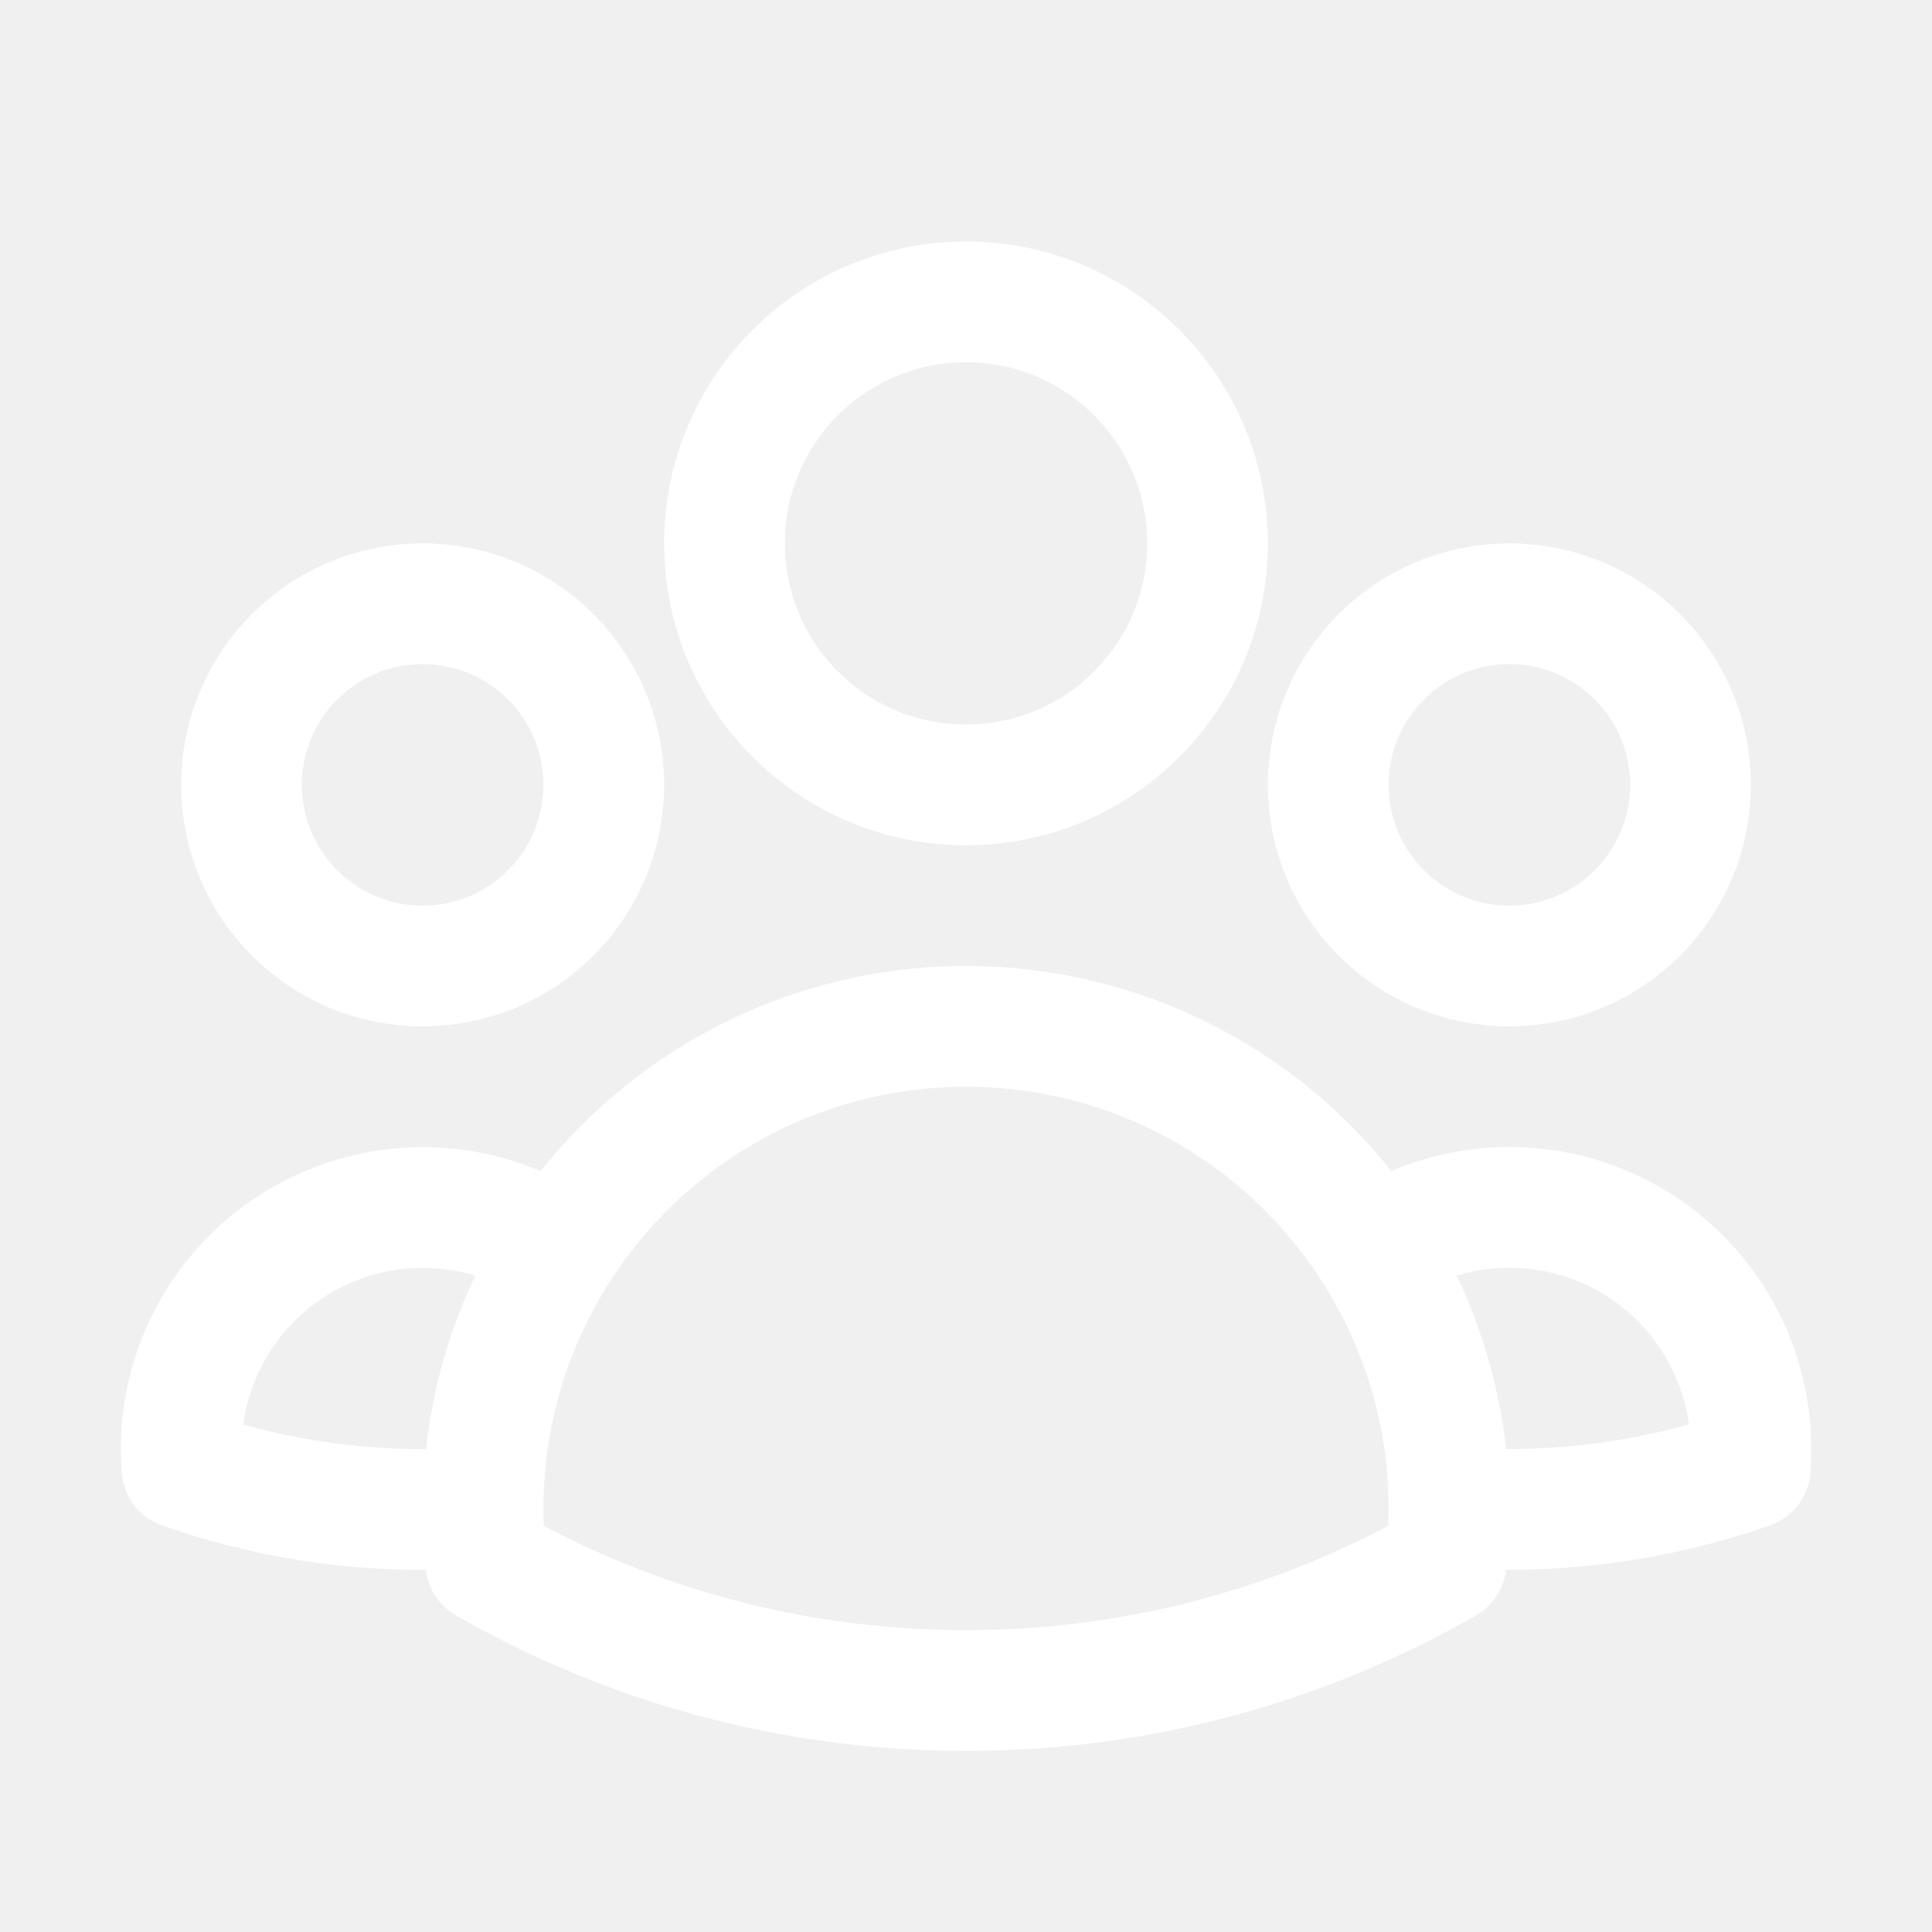
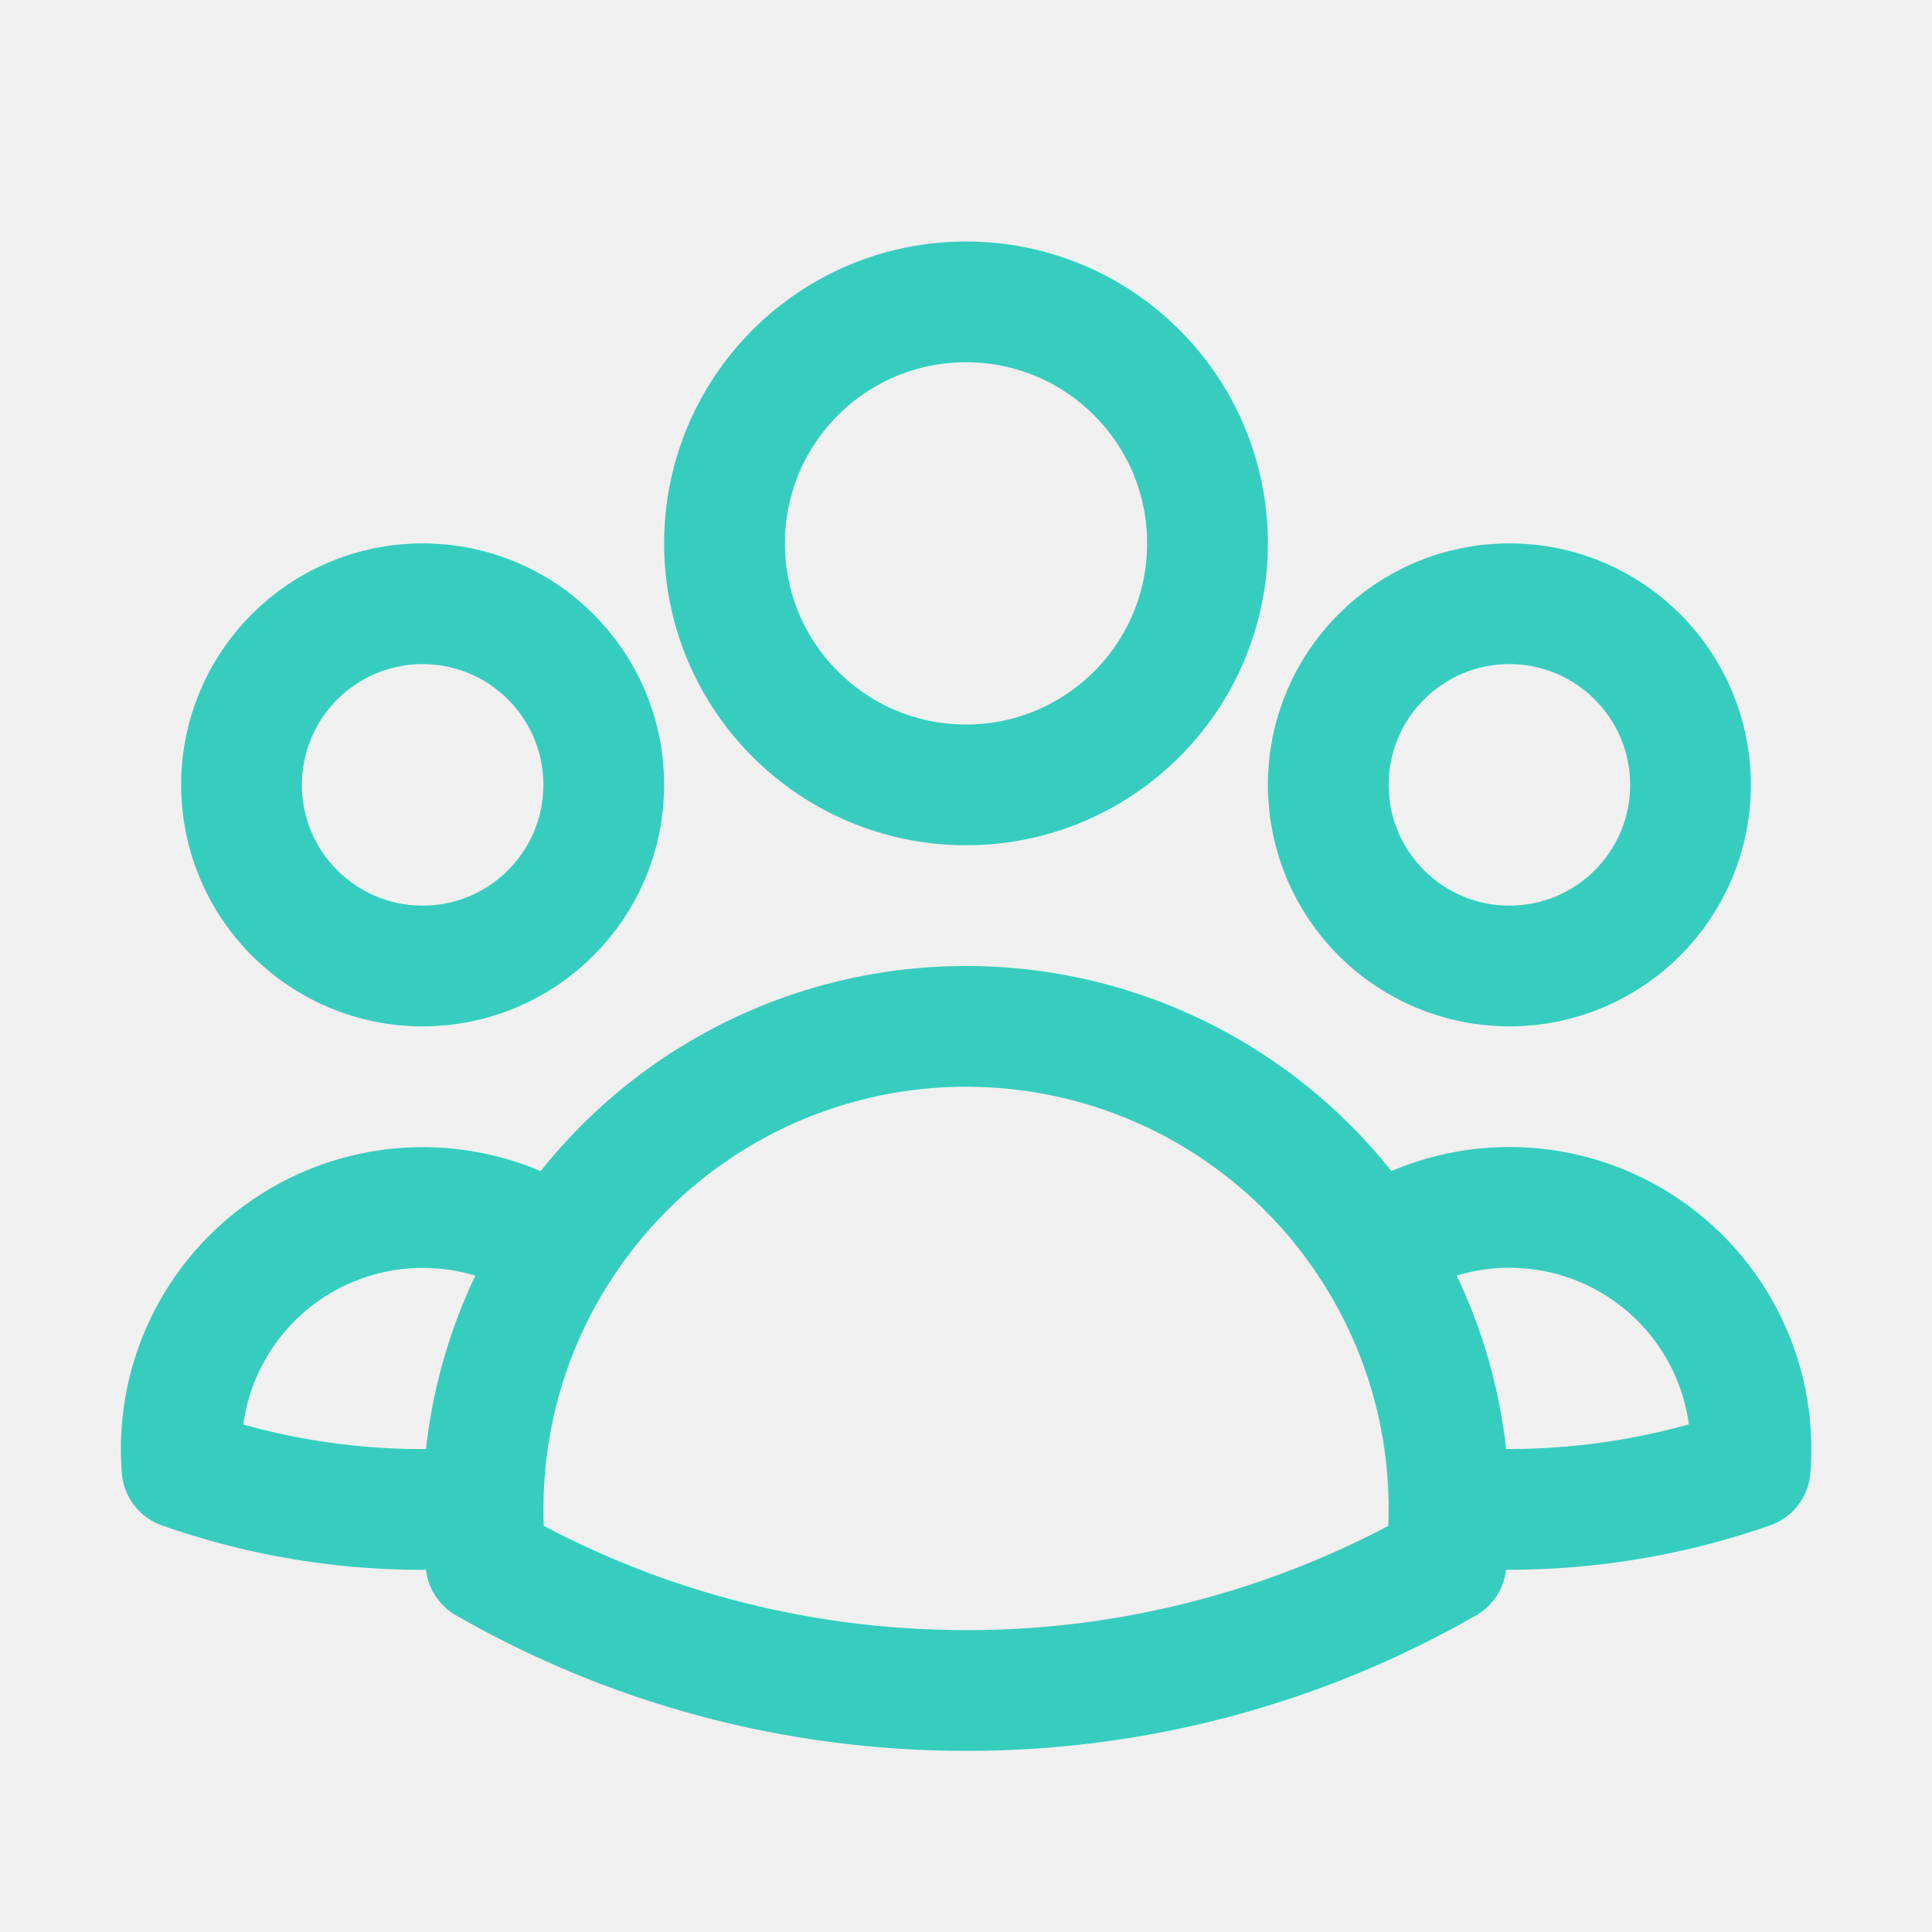
- <svg xmlns="http://www.w3.org/2000/svg" fill="none" viewBox="0 0 24 24" stroke-width="1.5" stroke="#fff" class="w-6 h-6">
+ <svg xmlns="http://www.w3.org/2000/svg" fill="none" viewBox="0 0 24 24" stroke-width="1.5" stroke="#37cdbe" class="w-6 h-6">
  <path stroke-linecap="round" stroke-linejoin="round" d="M18 18.72a9.094 9.094 0 003.741-.479 3 3 0 00-4.682-2.72m.94 3.198l.001.031c0 .225-.012.447-.037.666A11.944 11.944 0 0112 21c-2.17 0-4.207-.576-5.963-1.584A6.062 6.062 0 016 18.719m12 0a5.971 5.971 0 00-.941-3.197m0 0A5.995 5.995 0 0012 12.75a5.995 5.995 0 00-5.058 2.772m0 0a3 3 0 00-4.681 2.72 8.986 8.986 0 003.74.477m.94-3.197a5.971 5.971 0 00-.94 3.197M15 6.75a3 3 0 11-6 0 3 3 0 016 0zm6 3a2.25 2.25 0 11-4.5 0 2.25 2.25 0 014.5 0zm-13.5 0a2.25 2.25 0 11-4.5 0 2.25 2.25 0 014.5 0z" />
</svg>
